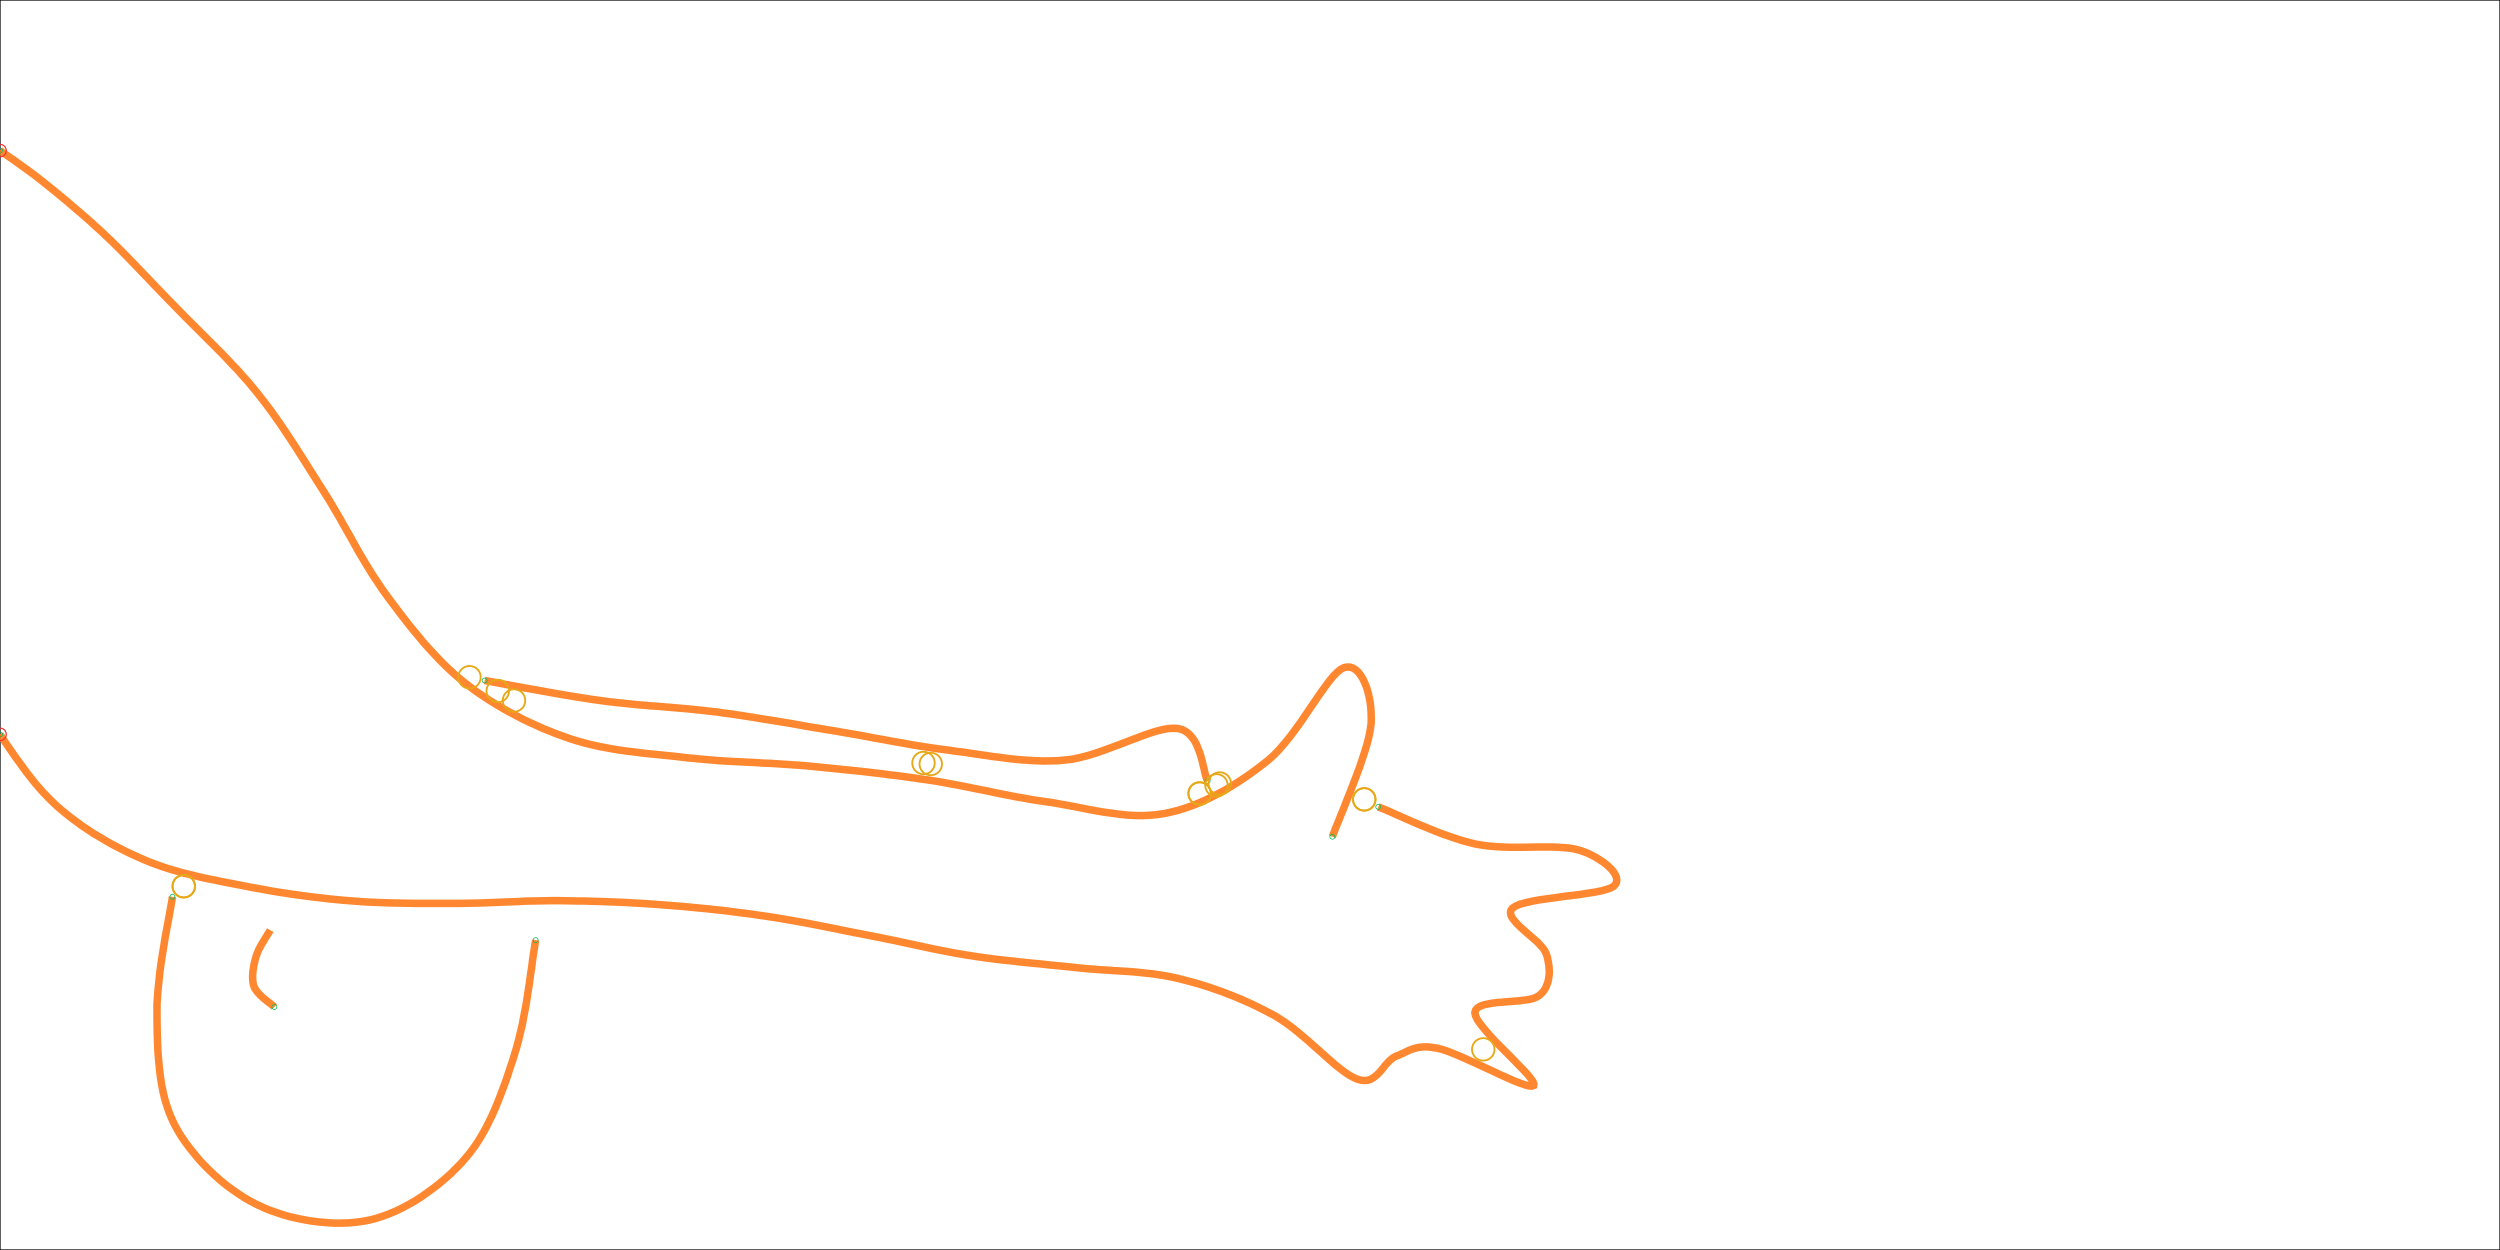
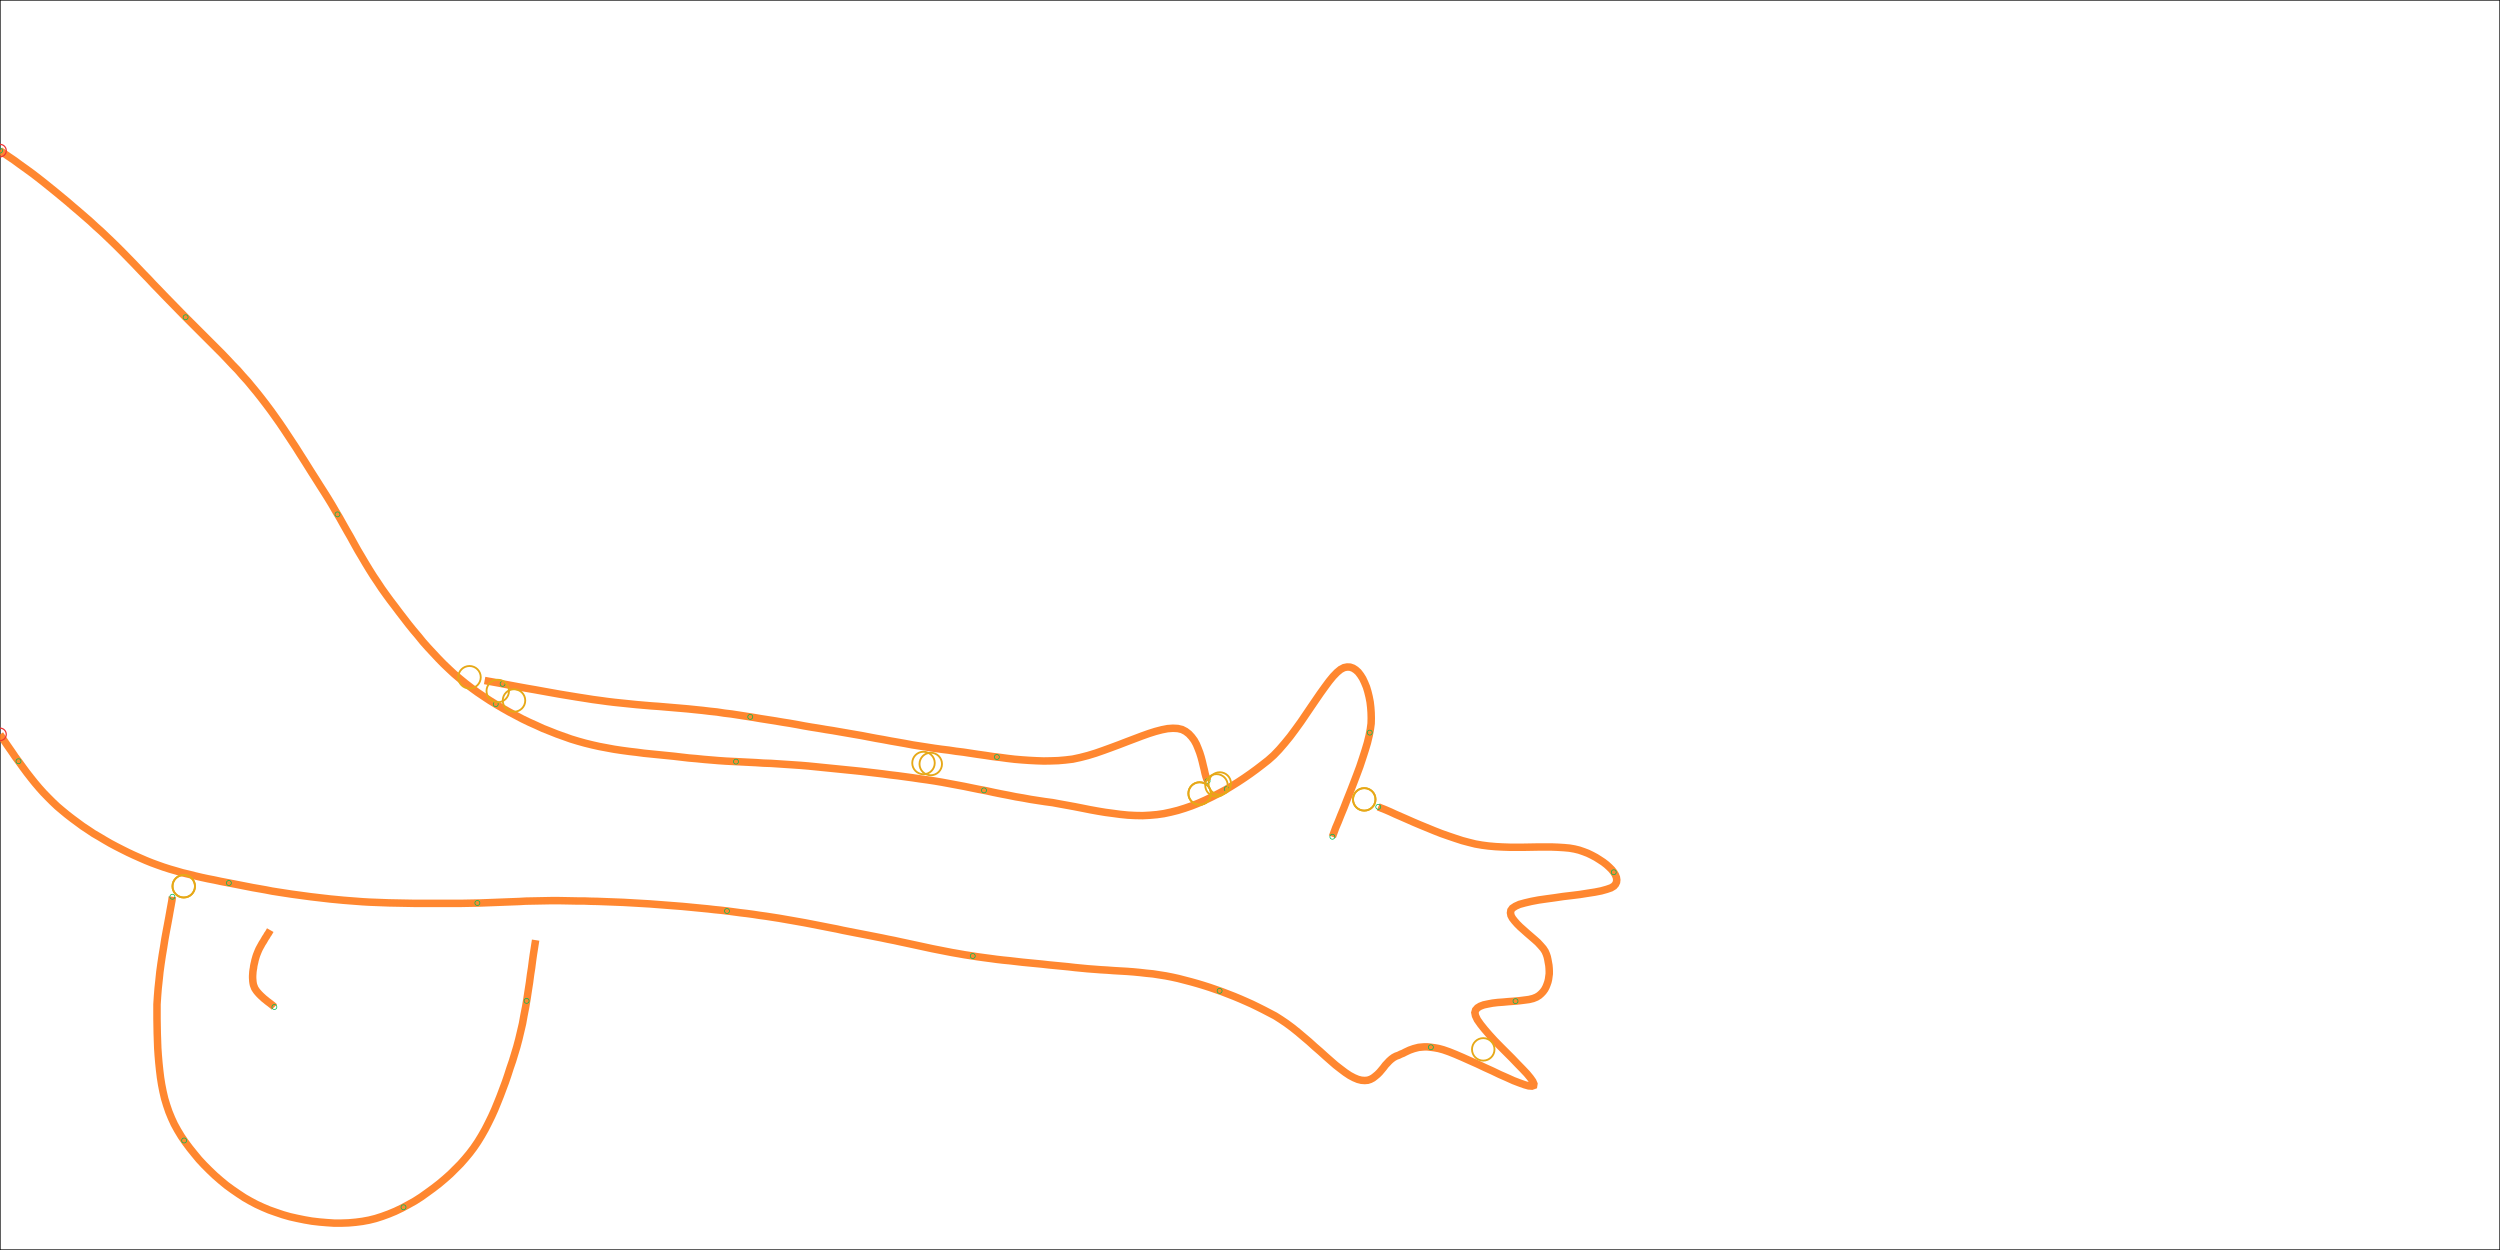
<svg xmlns="http://www.w3.org/2000/svg" width="2000mm" height="1000mm" viewBox="0 0 2000 1000">
  <g id="outline">
    <rect x="0" y="0" width="2000" height="1000" fill="none" stroke="#000" stroke-width="1" />
  </g>
  <g id="channels">
    <path d="M 1102.6 645.5 L 1105.3 646.6 L 1108.6 647.9 L 1112.3 649.5 L 1116.4 651.4 L 1121.0 653.4 L 1125.8 655.5 L 1131.0 657.8 L 1136.2 660.0 L 1141.8 662.3 L 1147.4 664.6 L 1153.0 666.8 L 1158.7 668.8 L 1164.3 670.7 L 1169.8 672.5 L 1175.1 673.9 L 1180.3 675.2 L 1180.3 675.2 L 1185.5 676.1 L 1190.8 676.8 L 1196.4 677.3 L 1202.0 677.6 L 1207.7 677.8 L 1213.5 677.8 L 1219.2 677.8 L 1225.0 677.7 L 1230.6 677.6 L 1236.0 677.6 L 1241.3 677.6 L 1246.4 677.8 L 1251.2 678.1 L 1255.6 678.5 L 1259.6 679.2 L 1263.3 680.1 L 1263.3 680.1 L 1266.8 681.3 L 1270.2 682.6 L 1273.5 684.2 L 1276.7 685.9 L 1279.7 687.8 L 1282.6 689.7 L 1285.2 691.7 L 1287.4 693.7 L 1289.5 695.8 L 1291.1 697.9 L 1292.3 699.9 L 1293.1 701.9 L 1293.4 703.9 L 1293.2 705.7 L 1292.4 707.4 L 1291.1 708.9 L 1291.1 708.9 L 1288.8 710.3 L 1285.3 711.5 L 1281.0 712.7 L 1275.9 713.7 L 1270.1 714.6 L 1263.8 715.6 L 1257.3 716.4 L 1250.5 717.2 L 1243.8 718.2 L 1237.2 719.1 L 1230.9 720.0 L 1225.1 721.1 L 1220.0 722.3 L 1215.6 723.5 L 1212.3 725.0 L 1209.9 726.6 L 1209.9 726.6 L 1208.7 728.3 L 1208.4 730.3 L 1208.8 732.4 L 1209.9 734.5 L 1211.6 736.7 L 1213.7 739.1 L 1216.1 741.5 L 1218.8 743.9 L 1221.7 746.5 L 1224.6 749.0 L 1227.5 751.5 L 1230.2 753.9 L 1232.5 756.4 L 1234.6 758.8 L 1236.1 761.1 L 1237.1 763.4 L 1237.1 763.4 L 1237.8 765.5 L 1238.3 767.8 L 1238.7 770.1 L 1239.1 772.3 L 1239.3 774.6 L 1239.4 776.9 L 1239.4 779.1 L 1239.1 781.3 L 1238.8 783.5 L 1238.3 785.6 L 1237.6 787.6 L 1236.8 789.6 L 1235.8 791.5 L 1234.5 793.3 L 1233.0 794.9 L 1231.3 796.4 L 1231.3 796.4 L 1229.2 797.7 L 1226.5 798.8 L 1223.2 799.6 L 1219.4 800.1 L 1215.4 800.6 L 1211.1 801.0 L 1206.7 801.3 L 1202.4 801.7 L 1198.1 802.0 L 1194.0 802.5 L 1190.3 803.2 L 1187.0 803.9 L 1184.1 805.0 L 1182.0 806.3 L 1180.5 808.0 L 1179.9 810.1 L 1179.9 810.1 L 1180.4 812.6 L 1181.9 815.8 L 1184.5 819.5 L 1187.7 823.5 L 1191.5 827.9 L 1195.7 832.5 L 1200.3 837.2 L 1205.0 841.9 L 1209.6 846.5 L 1213.9 851.0 L 1218.0 855.2 L 1221.5 858.9 L 1224.3 862.3 L 1226.2 865.0 L 1227.1 867.1 L 1226.9 868.4 L 1226.9 868.4 L 1225.5 868.9 L 1222.9 868.7 L 1219.7 867.8 L 1215.5 866.3 L 1210.8 864.5 L 1205.5 862.1 L 1199.8 859.6 L 1194.0 856.8 L 1187.8 854.0 L 1181.7 851.1 L 1175.6 848.4 L 1169.8 845.8 L 1164.2 843.4 L 1159.2 841.4 L 1154.6 839.8 L 1150.9 838.8 L 1150.9 838.8 L 1147.6 838.2 L 1144.6 837.8 L 1141.9 837.5 L 1139.4 837.5 L 1137.0 837.7 L 1134.9 837.9 L 1132.9 838.4 L 1131.0 838.9 L 1129.3 839.5 L 1127.6 840.1 L 1125.9 840.9 L 1124.2 841.7 L 1122.5 842.6 L 1120.7 843.3 L 1118.9 844.2 L 1116.9 844.9 L 1116.9 844.9 L 1115.0 845.9 L 1113.2 847.2 L 1111.5 848.7 L 1109.9 850.4 L 1108.3 852.1 L 1106.8 854.1 L 1105.3 855.9 L 1103.7 857.8 L 1102.0 859.5 L 1100.2 861.0 L 1098.4 862.4 L 1096.3 863.5 L 1094.2 864.2 L 1091.8 864.4 L 1089.1 864.2 L 1086.3 863.5 L 1086.3 863.5 L 1083.2 862.2 L 1079.8 860.4 L 1076.2 858.0 L 1072.5 855.2 L 1068.5 852.1 L 1064.5 848.6 L 1060.4 845.0 L 1056.1 841.1 L 1051.7 837.3 L 1047.3 833.3 L 1042.8 829.5 L 1038.2 825.6 L 1033.7 822.0 L 1029.1 818.6 L 1024.5 815.5 L 1020.1 812.7 L 1020.1 812.7 L 1015.5 810.3 L 1010.9 807.9 L 1006.3 805.6 L 1001.6 803.3 L 996.9 801.2 L 992.1 799.1 L 987.3 797.1 L 982.4 795.2 L 977.5 793.3 L 972.6 791.6 L 967.7 789.9 L 962.7 788.3 L 957.7 786.8 L 952.7 785.4 L 947.7 784.1 L 942.7 782.8 L 942.7 782.8 L 937.7 781.7 L 932.6 780.7 L 927.5 779.9 L 922.4 779.1 L 917.2 778.6 L 912.0 778.0 L 906.8 777.5 L 901.6 777.1 L 896.3 776.8 L 891.1 776.5 L 885.8 776.1 L 880.6 775.8 L 875.4 775.4 L 870.1 775.0 L 864.9 774.5 L 859.7 774.0 L 859.7 774.0 L 854.6 773.4 L 849.4 772.9 L 844.2 772.4 L 839.0 771.9 L 833.8 771.3 L 828.6 770.8 L 823.4 770.3 L 818.2 769.8 L 813.0 769.2 L 807.9 768.6 L 802.7 768.1 L 797.5 767.5 L 792.4 766.8 L 787.1 766.1 L 782.0 765.4 L 776.9 764.6 L 776.9 764.6 L 771.7 763.8 L 766.6 762.9 L 761.4 762.0 L 756.3 761.0 L 751.2 760.0 L 746.1 759.0 L 741.0 757.9 L 735.9 756.8 L 730.8 755.7 L 725.7 754.6 L 720.5 753.5 L 715.5 752.4 L 710.4 751.4 L 705.2 750.3 L 700.1 749.3 L 695.0 748.3 L 695.0 748.3 L 689.9 747.3 L 684.7 746.3 L 679.6 745.3 L 674.5 744.3 L 669.5 743.2 L 664.3 742.2 L 659.2 741.2 L 654.1 740.2 L 649.0 739.2 L 643.8 738.2 L 638.7 737.3 L 633.6 736.4 L 628.4 735.5 L 623.3 734.6 L 618.1 733.8 L 613.0 733.0 L 613.0 733.0 L 607.8 732.3 L 602.7 731.5 L 597.5 730.8 L 592.3 730.2 L 587.1 729.5 L 581.9 728.8 L 576.8 728.2 L 571.6 727.7 L 566.4 727.1 L 561.2 726.6 L 556.0 726.1 L 550.9 725.6 L 545.6 725.1 L 540.4 724.7 L 535.2 724.3 L 530.0 723.9 L 530.0 723.9 L 524.8 723.5 L 519.6 723.1 L 514.4 722.8 L 509.2 722.5 L 504.0 722.2 L 498.8 721.9 L 493.6 721.7 L 488.4 721.5 L 483.1 721.3 L 477.9 721.1 L 472.7 721.0 L 467.5 720.8 L 462.3 720.8 L 457.1 720.7 L 451.9 720.6 L 446.6 720.5 L 446.6 720.5 L 441.4 720.5 L 436.2 720.6 L 431.0 720.7 L 425.8 720.8 L 420.6 720.9 L 415.4 721.2 L 410.2 721.4 L 404.9 721.6 L 399.7 721.8 L 394.5 722.0 L 389.3 722.2 L 384.0 722.4 L 378.8 722.5 L 373.6 722.6 L 368.4 722.7 L 363.2 722.7 L 363.2 722.7 L 358.0 722.7 L 352.8 722.7 L 347.6 722.7 L 342.4 722.7 L 337.2 722.7 L 331.9 722.7 L 326.7 722.6 L 321.4 722.5 L 316.2 722.4 L 311.0 722.3 L 305.8 722.1 L 300.6 721.9 L 295.4 721.7 L 290.2 721.4 L 285.0 721.0 L 279.8 720.6 L 279.8 720.6 L 274.7 720.2 L 269.5 719.7 L 264.2 719.2 L 259.0 718.6 L 253.9 718.0 L 248.7 717.4 L 243.5 716.7 L 238.4 716.0 L 233.2 715.3 L 228.0 714.5 L 222.8 713.7 L 217.7 712.9 L 212.6 711.9 L 207.5 711.0 L 202.3 710.1 L 197.2 709.1 L 197.2 709.1 L 192.1 708.1 L 187.0 707.1 L 181.8 706.1 L 176.6 705.1 L 171.5 704.0 L 166.3 703.0 L 161.2 701.9 L 156.1 700.7 L 151.0 699.4 L 145.9 698.2 L 140.8 696.7 L 135.9 695.3 L 130.9 693.7 L 126.1 692.0 L 121.2 690.2 L 116.5 688.3 L 116.5 688.3 L 111.7 686.2 L 107.0 684.1 L 102.3 681.9 L 97.7 679.6 L 93.0 677.2 L 88.3 674.7 L 83.8 672.1 L 79.3 669.4 L 74.8 666.8 L 70.5 663.9 L 66.1 661.0 L 61.9 657.9 L 57.7 654.8 L 53.7 651.7 L 49.7 648.4 L 45.8 645.1 L 45.8 645.1 L 42.1 641.6 L 38.4 637.9 L 34.8 634.2 L 31.4 630.4 L 28.0 626.4 L 24.8 622.4 L 21.6 618.3 L 18.5 614.1 L 15.4 609.8 L 12.2 605.5 L 9.3 601.2 L 6.3 596.9 L 3.3 592.5 L 0.4 588.1 L 0.0 587.5" fill="none" stroke="#ff7a1a" stroke-width="6.0" stroke-opacity="0.9" />
    <path d="M 0.0 120.5 L 1.5 121.5 L 6.4 124.9 L 11.3 128.2 L 16.2 131.8 L 21.1 135.3 L 25.9 138.8 L 30.6 142.4 L 35.3 146.1 L 40.0 149.9 L 44.7 153.7 L 49.3 157.5 L 53.9 161.3 L 58.4 165.2 L 63.0 169.1 L 67.5 173.0 L 72.0 176.9 L 72.0 176.9 L 76.4 181.0 L 80.9 185.0 L 85.2 189.1 L 89.5 193.2 L 93.8 197.4 L 98.0 201.6 L 102.2 205.9 L 106.4 210.2 L 110.6 214.6 L 114.7 218.9 L 118.9 223.2 L 123.0 227.6 L 127.2 231.9 L 131.4 236.3 L 135.5 240.5 L 139.7 244.8 L 139.7 244.8 L 143.9 249.1 L 148.1 253.4 L 152.3 257.6 L 156.6 261.9 L 160.8 266.1 L 165.1 270.4 L 169.3 274.6 L 173.5 278.8 L 177.8 283.1 L 181.9 287.4 L 186.0 291.8 L 190.2 296.1 L 194.1 300.6 L 198.1 305.0 L 201.9 309.6 L 205.7 314.2 L 205.7 314.2 L 209.4 318.9 L 213.0 323.6 L 216.6 328.4 L 220.1 333.3 L 223.5 338.1 L 226.9 343.1 L 230.2 348.1 L 233.5 353.1 L 236.8 358.1 L 240.0 363.2 L 243.2 368.2 L 246.4 373.3 L 249.6 378.4 L 252.8 383.4 L 256.0 388.5 L 259.2 393.5 L 259.2 393.5 L 262.4 398.6 L 265.5 403.7 L 268.5 408.9 L 271.6 414.1 L 274.5 419.3 L 277.5 424.6 L 280.5 429.8 L 283.4 435.1 L 286.3 440.3 L 289.4 445.5 L 292.4 450.6 L 295.5 455.7 L 298.7 460.8 L 302.0 465.7 L 305.3 470.7 L 308.8 475.6 L 308.8 475.6 L 312.3 480.4 L 315.9 485.1 L 319.5 489.9 L 323.2 494.7 L 326.9 499.5 L 330.7 504.2 L 334.6 508.8 L 338.4 513.5 L 342.4 518.0 L 346.5 522.4 L 350.6 526.8 L 354.8 531.1 L 359.1 535.2 L 363.4 539.2 L 367.9 543.0 L 372.4 546.7 L 372.4 546.7 L 377.1 550.3 L 381.9 553.8 L 386.8 557.1 L 391.8 560.4 L 397.0 563.6 L 402.1 566.6 L 407.4 569.6 L 412.7 572.4 L 418.0 575.2 L 423.4 577.8 L 429.0 580.3 L 434.4 582.8 L 440.0 585.0 L 445.5 587.2 L 451.1 589.2 L 456.7 591.2 L 456.7 591.2 L 462.3 592.9 L 468.0 594.5 L 473.7 595.9 L 479.5 597.2 L 485.4 598.3 L 491.3 599.4 L 497.3 600.3 L 503.2 601.1 L 509.2 601.8 L 515.2 602.6 L 521.2 603.2 L 527.2 603.8 L 533.2 604.4 L 539.2 605.0 L 545.1 605.7 L 551.1 606.4 L 551.1 606.4 L 557.1 606.9 L 563.0 607.5 L 569.0 608.0 L 575.0 608.5 L 580.9 608.9 L 586.9 609.2 L 592.9 609.5 L 598.9 609.8 L 604.9 610.1 L 610.8 610.5 L 616.8 610.7 L 622.8 611.1 L 628.8 611.5 L 634.8 611.9 L 640.7 612.3 L 646.7 612.8 L 646.7 612.8 L 652.7 613.4 L 658.6 614.0 L 664.6 614.6 L 670.6 615.2 L 676.5 615.8 L 682.5 616.4 L 688.4 617.0 L 694.4 617.7 L 700.4 618.4 L 706.3 619.1 L 712.2 619.9 L 718.2 620.6 L 724.1 621.4 L 730.0 622.2 L 736.0 623.1 L 741.9 623.9 L 741.9 623.9 L 747.8 624.8 L 753.7 625.8 L 759.6 626.9 L 765.5 628.0 L 771.4 629.1 L 777.2 630.3 L 783.1 631.5 L 789.0 632.6 L 794.9 633.9 L 800.8 635.1 L 806.6 636.2 L 812.5 637.4 L 818.5 638.4 L 824.4 639.5 L 830.2 640.4 L 836.1 641.3 L 836.1 641.3 L 842.1 642.1 L 848.0 643.2 L 854.1 644.3 L 860.1 645.4 L 866.2 646.6 L 872.2 647.8 L 878.3 648.9 L 884.3 649.9 L 890.4 650.7 L 896.3 651.5 L 902.3 652.1 L 908.2 652.4 L 914.1 652.5 L 919.8 652.2 L 925.5 651.7 L 931.1 650.9 L 931.1 650.9 L 936.7 649.7 L 942.3 648.3 L 947.8 646.6 L 953.3 644.7 L 958.8 642.5 L 964.2 640.1 L 969.6 637.5 L 975.0 634.7 L 980.3 631.9 L 985.4 628.8 L 990.5 625.6 L 995.5 622.3 L 1000.4 618.9 L 1005.2 615.4 L 1009.9 611.8 L 1014.5 608.2 L 1014.5 608.2 L 1019.0 604.2 L 1023.4 599.6 L 1027.8 594.5 L 1032.2 589.1 L 1036.5 583.3 L 1040.7 577.5 L 1044.7 571.6 L 1048.7 565.7 L 1052.6 560.0 L 1056.3 554.6 L 1059.9 549.6 L 1063.3 545.0 L 1066.5 541.1 L 1069.6 537.9 L 1072.5 535.5 L 1075.2 534.1 L 1075.2 534.1 L 1077.7 533.6 L 1080.1 533.7 L 1082.4 534.5 L 1084.6 535.9 L 1086.6 537.7 L 1088.5 540.2 L 1090.2 542.9 L 1091.7 546.1 L 1093.2 549.7 L 1094.3 553.4 L 1095.3 557.5 L 1096.1 561.6 L 1096.6 565.9 L 1096.9 570.2 L 1097.0 574.5 L 1096.9 578.8 L 1096.9 578.8 L 1096.3 583.3 L 1095.3 588.5 L 1093.9 594.3 L 1092.1 600.3 L 1090.0 606.8 L 1087.8 613.4 L 1085.3 620.1 L 1082.7 626.9 L 1080.1 633.6 L 1077.5 640.1 L 1075.1 646.3 L 1072.7 652.1 L 1070.6 657.4 L 1068.6 662.1 L 1067.1 666.2 L 1065.9 669.4" fill="none" stroke="#ff7a1a" stroke-width="6.0" stroke-opacity="0.9" />
    <path d="M 137.9 717.4 L 137.5 720.6 L 136.8 724.5 L 136.0 728.9 L 135.1 734.0 L 134.1 739.4 L 133.0 745.2 L 131.9 751.3 L 130.9 757.7 L 129.8 764.3 L 128.8 771.0 L 127.9 777.6 L 127.2 784.4 L 126.5 790.9 L 126.0 797.3 L 125.6 803.5 L 125.6 809.4 L 125.6 809.4 L 125.6 815.1 L 125.7 820.9 L 125.8 826.7 L 126.0 832.6 L 126.2 838.5 L 126.6 844.4 L 127.1 850.3 L 127.7 856.1 L 128.4 861.9 L 129.3 867.6 L 130.4 873.2 L 131.7 878.8 L 133.3 884.1 L 135.1 889.4 L 137.2 894.5 L 139.4 899.3 L 139.4 899.3 L 142.1 904.2 L 145.0 909.0 L 148.2 913.7 L 151.7 918.4 L 155.4 923.0 L 159.2 927.6 L 163.3 932.0 L 167.6 936.3 L 171.9 940.4 L 176.5 944.4 L 181.1 948.2 L 185.9 951.7 L 190.7 955.0 L 195.4 958.1 L 200.3 960.9 L 205.2 963.5 L 205.2 963.5 L 210.2 965.8 L 215.4 968.0 L 220.8 969.9 L 226.4 971.8 L 232.0 973.4 L 237.8 974.7 L 243.7 975.9 L 249.5 976.9 L 255.5 977.6 L 261.4 978.1 L 267.3 978.5 L 273.1 978.5 L 278.9 978.3 L 284.5 977.8 L 289.9 977.1 L 295.3 976.1 L 295.3 976.1 L 300.5 974.8 L 305.8 973.1 L 311.0 971.2 L 316.3 969.0 L 321.5 966.5 L 326.7 963.7 L 331.9 960.8 L 336.9 957.6 L 341.8 954.1 L 346.6 950.6 L 351.4 946.9 L 355.9 943.1 L 360.3 939.2 L 364.4 935.1 L 368.4 931.1 L 372.1 926.9 L 372.1 926.9 L 375.6 922.7 L 379.0 918.2 L 382.2 913.5 L 385.2 908.6 L 388.1 903.5 L 390.7 898.4 L 393.3 893.1 L 395.7 887.8 L 398.0 882.2 L 400.2 876.7 L 402.3 871.1 L 404.4 865.5 L 406.3 859.9 L 408.1 854.3 L 410.0 848.8 L 411.7 843.2 L 411.7 843.2 L 413.4 837.6 L 415.0 831.6 L 416.5 825.3 L 418.0 818.9 L 419.2 812.2 L 420.5 805.6 L 421.6 799.0 L 422.6 792.4 L 423.6 786.0 L 424.4 779.9 L 425.3 774.1 L 426.0 768.6 L 426.7 763.6 L 427.4 759.2 L 428.0 755.3 L 428.5 752.1" fill="none" stroke="#ff7a1a" stroke-width="6.0" stroke-opacity="0.9" />
    <path d="M 219.5 805.6 L 218.9 805.0 L 218.1 804.3 L 217.2 803.6 L 216.2 802.8 L 215.0 801.9 L 213.8 801.0 L 212.6 800.0 L 211.2 798.9 L 210.0 797.8 L 208.7 796.6 L 207.5 795.4 L 206.5 794.3 L 205.4 793.0 L 204.5 791.7 L 203.8 790.6 L 203.3 789.3 L 203.3 789.3 L 202.8 788.0 L 202.5 786.6 L 202.3 785.2 L 202.2 783.8 L 202.1 782.3 L 202.1 780.7 L 202.2 779.2 L 202.3 777.6 L 202.5 776.0 L 202.8 774.4 L 203.0 772.8 L 203.3 771.3 L 203.7 769.7 L 204.0 768.2 L 204.4 766.8 L 204.8 765.4 L 204.8 765.4 L 205.3 763.9 L 205.9 762.4 L 206.5 760.9 L 207.2 759.3 L 208.0 757.8 L 208.9 756.2 L 209.7 754.7 L 210.7 753.2 L 211.5 751.8 L 212.3 750.4 L 213.2 749.1 L 213.9 747.8 L 214.7 746.7 L 215.3 745.7 L 215.8 744.8 L 216.2 744.1" fill="none" stroke="#ff7a1a" stroke-width="6.0" stroke-opacity="0.9" />
    <path d="M 966.1 624.8 L 965.4 623.2 L 964.7 621.1 L 964.0 618.5 L 963.4 615.7 L 962.6 612.5 L 961.8 609.1 L 960.9 605.7 L 959.8 602.2 L 958.5 598.8 L 957.1 595.4 L 955.4 592.3 L 953.4 589.6 L 951.1 587.1 L 948.5 585.1 L 945.6 583.6 L 942.2 582.8 L 942.2 582.8 L 938.4 582.6 L 934.1 582.9 L 929.5 583.8 L 924.5 585.1 L 919.1 586.8 L 913.5 588.8 L 907.7 591.0 L 901.6 593.3 L 895.4 595.7 L 889.2 598.0 L 882.9 600.3 L 876.6 602.5 L 870.4 604.4 L 864.2 606.0 L 858.2 607.3 L 852.3 608.0 L 852.3 608.0 L 846.6 608.5 L 840.8 608.7 L 835.0 608.8 L 829.2 608.6 L 823.4 608.3 L 817.6 607.9 L 811.7 607.4 L 805.8 606.7 L 799.9 605.9 L 794.0 605.2 L 788.2 604.3 L 782.4 603.5 L 776.5 602.6 L 770.6 601.7 L 764.8 601.0 L 758.9 600.1 L 758.9 600.1 L 753.1 599.4 L 747.3 598.6 L 741.5 597.7 L 735.7 596.8 L 729.9 595.9 L 724.1 594.8 L 718.4 593.8 L 712.6 592.8 L 706.8 591.7 L 701.0 590.7 L 695.2 589.6 L 689.5 588.5 L 683.7 587.5 L 677.9 586.5 L 672.1 585.5 L 666.4 584.5 L 666.4 584.5 L 660.6 583.6 L 654.8 582.6 L 649.0 581.7 L 643.2 580.7 L 637.4 579.6 L 631.7 578.6 L 625.9 577.7 L 620.1 576.7 L 614.3 575.8 L 608.5 574.9 L 602.7 573.9 L 596.9 573.0 L 591.1 572.1 L 585.3 571.2 L 579.4 570.5 L 573.6 569.6 L 573.6 569.6 L 567.8 569.0 L 562.0 568.3 L 556.1 567.7 L 550.3 567.1 L 544.5 566.6 L 538.6 566.1 L 532.7 565.6 L 526.9 565.1 L 521.0 564.7 L 515.2 564.2 L 509.4 563.7 L 503.5 563.1 L 497.7 562.5 L 491.8 561.9 L 486.0 561.2 L 480.2 560.4 L 480.2 560.4 L 474.2 559.6 L 467.9 558.6 L 461.5 557.6 L 454.8 556.5 L 448.1 555.4 L 441.4 554.2 L 434.7 553.0 L 428.1 551.8 L 421.7 550.7 L 415.6 549.6 L 409.7 548.5 L 404.3 547.5 L 399.3 546.5 L 394.9 545.7 L 390.9 545.0 L 387.7 544.4" fill="none" stroke="#ff7a1a" stroke-width="6.0" stroke-opacity="0.9" />
  </g>
  <g id="clips">
    <circle cx="1102.6" cy="645.5" r="2" fill="none" stroke="#0b5" stroke-width="0.6" />
-     <circle cx="0.0" cy="587.5" r="2" fill="none" stroke="#0b5" stroke-width="0.6" />
+     <circle cx="1291.0" cy="697.8" r="2" fill="none" stroke="#0b5" stroke-width="0.6" />
+     <circle cx="1212.4" cy="800.9" r="2" fill="none" stroke="#0b5" stroke-width="0.6" />
+     <circle cx="1144.7" cy="837.8" r="2" fill="none" stroke="#0b5" stroke-width="0.6" />
+     <circle cx="975.7" cy="792.7" r="2" fill="none" stroke="#0b5" stroke-width="0.6" />
+     <circle cx="778.2" cy="764.8" r="2" fill="none" stroke="#0b5" stroke-width="0.6" />
+     <circle cx="581.6" cy="728.8" r="2" fill="none" stroke="#0b5" stroke-width="0.6" />
+     <circle cx="381.9" cy="722.4" r="2" fill="none" stroke="#0b5" stroke-width="0.6" />
+     <circle cx="183.1" cy="706.4" r="2" fill="none" stroke="#0b5" stroke-width="0.6" />
+     <circle cx="14.8" cy="609.0" r="2" fill="none" stroke="#0b5" stroke-width="0.6" />
    <circle cx="0.0" cy="120.5" r="2" fill="none" stroke="#0b5" stroke-width="0.6" />
+     <circle cx="148.5" cy="253.8" r="2" fill="none" stroke="#0b5" stroke-width="0.6" />
+     <circle cx="270.0" cy="411.5" r="2" fill="none" stroke="#0b5" stroke-width="0.6" />
+     <circle cx="396.6" cy="563.3" r="2" fill="none" stroke="#0b5" stroke-width="0.6" />
+     <circle cx="588.8" cy="609.3" r="2" fill="none" stroke="#0b5" stroke-width="0.6" />
+     <circle cx="787.2" cy="632.3" r="2" fill="none" stroke="#0b5" stroke-width="0.6" />
+     <circle cx="981.4" cy="631.2" r="2" fill="none" stroke="#0b5" stroke-width="0.6" />
+     <circle cx="1095.8" cy="586.1" r="2" fill="none" stroke="#0b5" stroke-width="0.6" />
    <circle cx="1065.9" cy="669.4" r="2" fill="none" stroke="#0b5" stroke-width="0.6" />
    <circle cx="137.9" cy="717.4" r="2" fill="none" stroke="#0b5" stroke-width="0.6" />
-     <circle cx="428.5" cy="752.1" r="2" fill="none" stroke="#0b5" stroke-width="0.6" />
+     <circle cx="147.3" cy="912.4" r="2" fill="none" stroke="#0b5" stroke-width="0.6" />
+     <circle cx="322.8" cy="965.8" r="2" fill="none" stroke="#0b5" stroke-width="0.6" />
+     <circle cx="421.3" cy="800.7" r="2" fill="none" stroke="#0b5" stroke-width="0.6" />
    <circle cx="219.5" cy="805.6" r="2" fill="none" stroke="#0b5" stroke-width="0.6" />
    <circle cx="966.1" cy="624.8" r="2" fill="none" stroke="#0b5" stroke-width="0.6" />
-     <circle cx="387.7" cy="544.4" r="2" fill="none" stroke="#0b5" stroke-width="0.6" />
+     <circle cx="797.5" cy="605.6" r="2" fill="none" stroke="#0b5" stroke-width="0.6" />
+     <circle cx="600.2" cy="573.5" r="2" fill="none" stroke="#0b5" stroke-width="0.6" />
+     <circle cx="402.1" cy="547.1" r="2" fill="none" stroke="#0b5" stroke-width="0.6" />
  </g>
  <g id="power">
    <circle cx="0.0" cy="587.5" r="5" fill="none" stroke="#e33" stroke-width="1" />
    <circle cx="0.0" cy="120.5" r="5" fill="none" stroke="#e33" stroke-width="1" />
  </g>
  <g id="bridges">
    <circle cx="1091.4" cy="639.5" r="9" fill="none" stroke="#e6a817" stroke-width="1.5" />
    <circle cx="1091.4" cy="639.5" r="9" fill="none" stroke="#e6a817" stroke-width="1.5" />
    <circle cx="1186.6" cy="839.5" r="9" fill="none" stroke="#e6a817" stroke-width="1.5" />
    <circle cx="147.0" cy="709.0" r="9" fill="none" stroke="#e6a817" stroke-width="1.5" />
    <circle cx="147.0" cy="709.0" r="9" fill="none" stroke="#e6a817" stroke-width="1.5" />
    <circle cx="375.6" cy="541.8" r="9" fill="none" stroke="#e6a817" stroke-width="1.5" />
    <circle cx="398.2" cy="552.8" r="9" fill="none" stroke="#e6a817" stroke-width="1.5" />
    <circle cx="411.2" cy="560.4" r="9" fill="none" stroke="#e6a817" stroke-width="1.5" />
    <circle cx="738.8" cy="610.4" r="9" fill="none" stroke="#e6a817" stroke-width="1.5" />
    <circle cx="744.6" cy="611.2" r="9" fill="none" stroke="#e6a817" stroke-width="1.5" />
    <circle cx="959.7" cy="634.8" r="9" fill="none" stroke="#e6a817" stroke-width="1.5" />
    <circle cx="973.2" cy="628.3" r="9" fill="none" stroke="#e6a817" stroke-width="1.5" />
    <circle cx="975.8" cy="626.8" r="9" fill="none" stroke="#e6a817" stroke-width="1.5" />
    <circle cx="959.7" cy="634.8" r="9" fill="none" stroke="#e6a817" stroke-width="1.5" />
  </g>
</svg>
